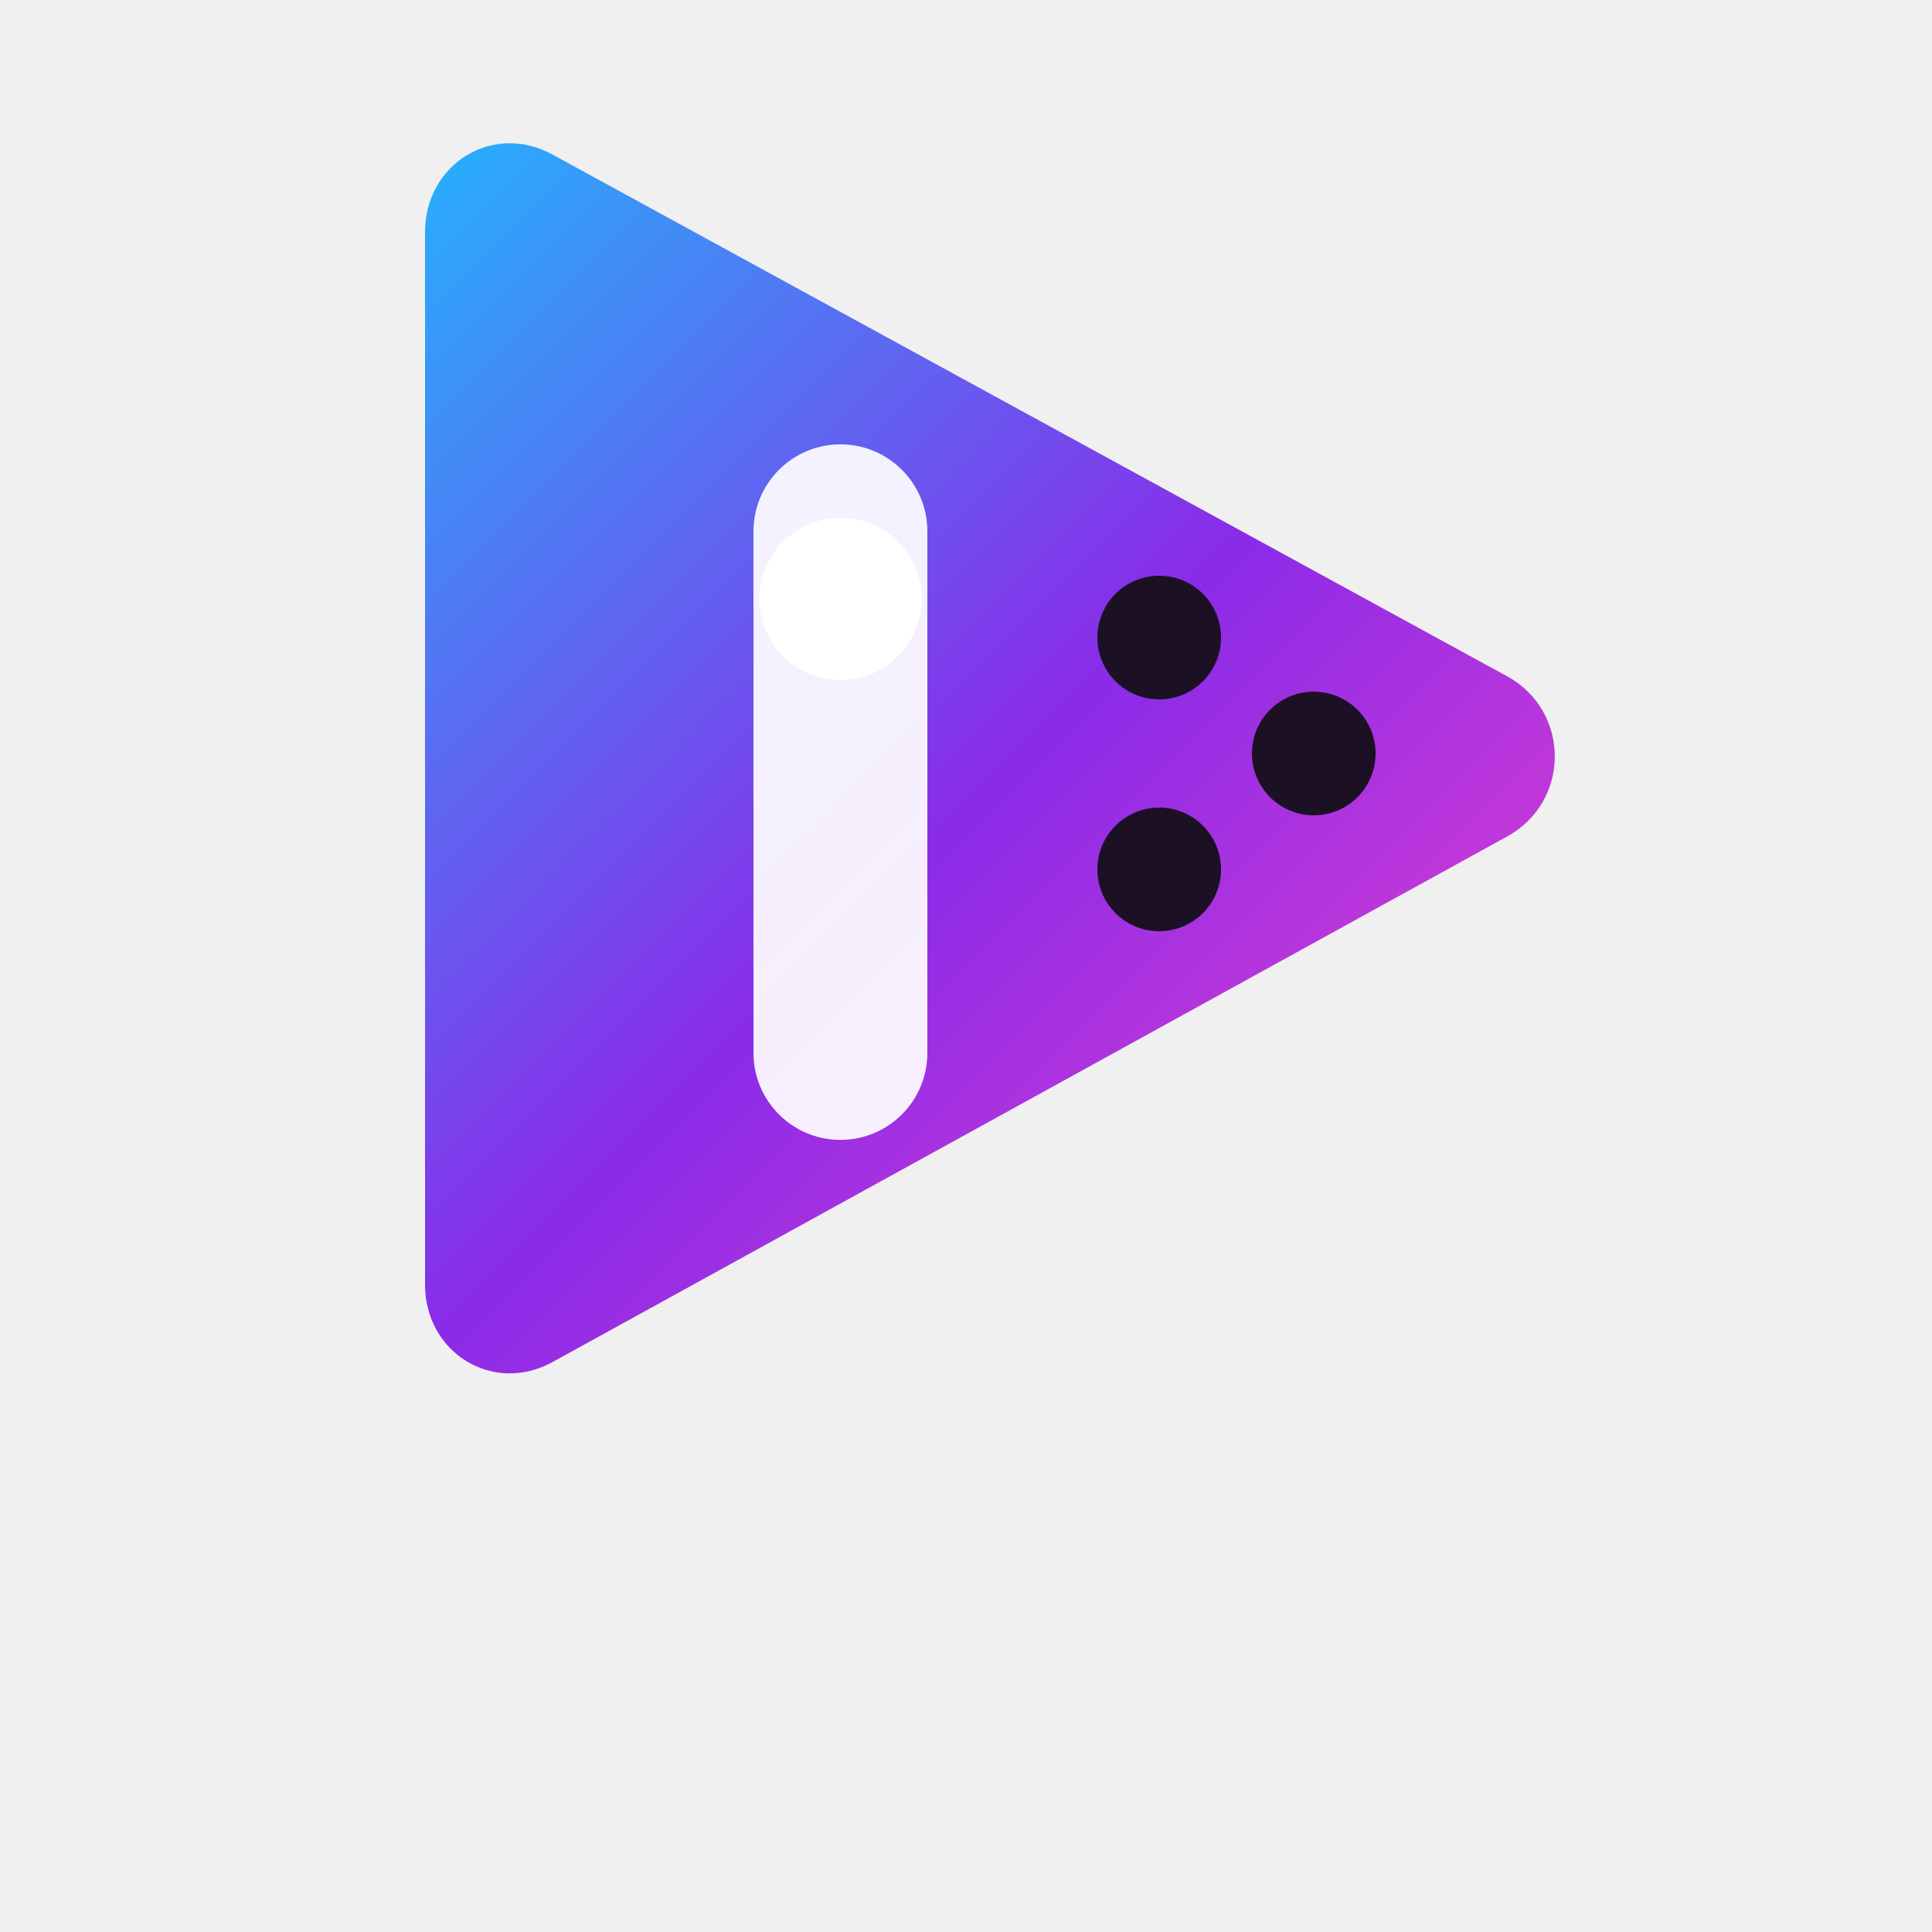
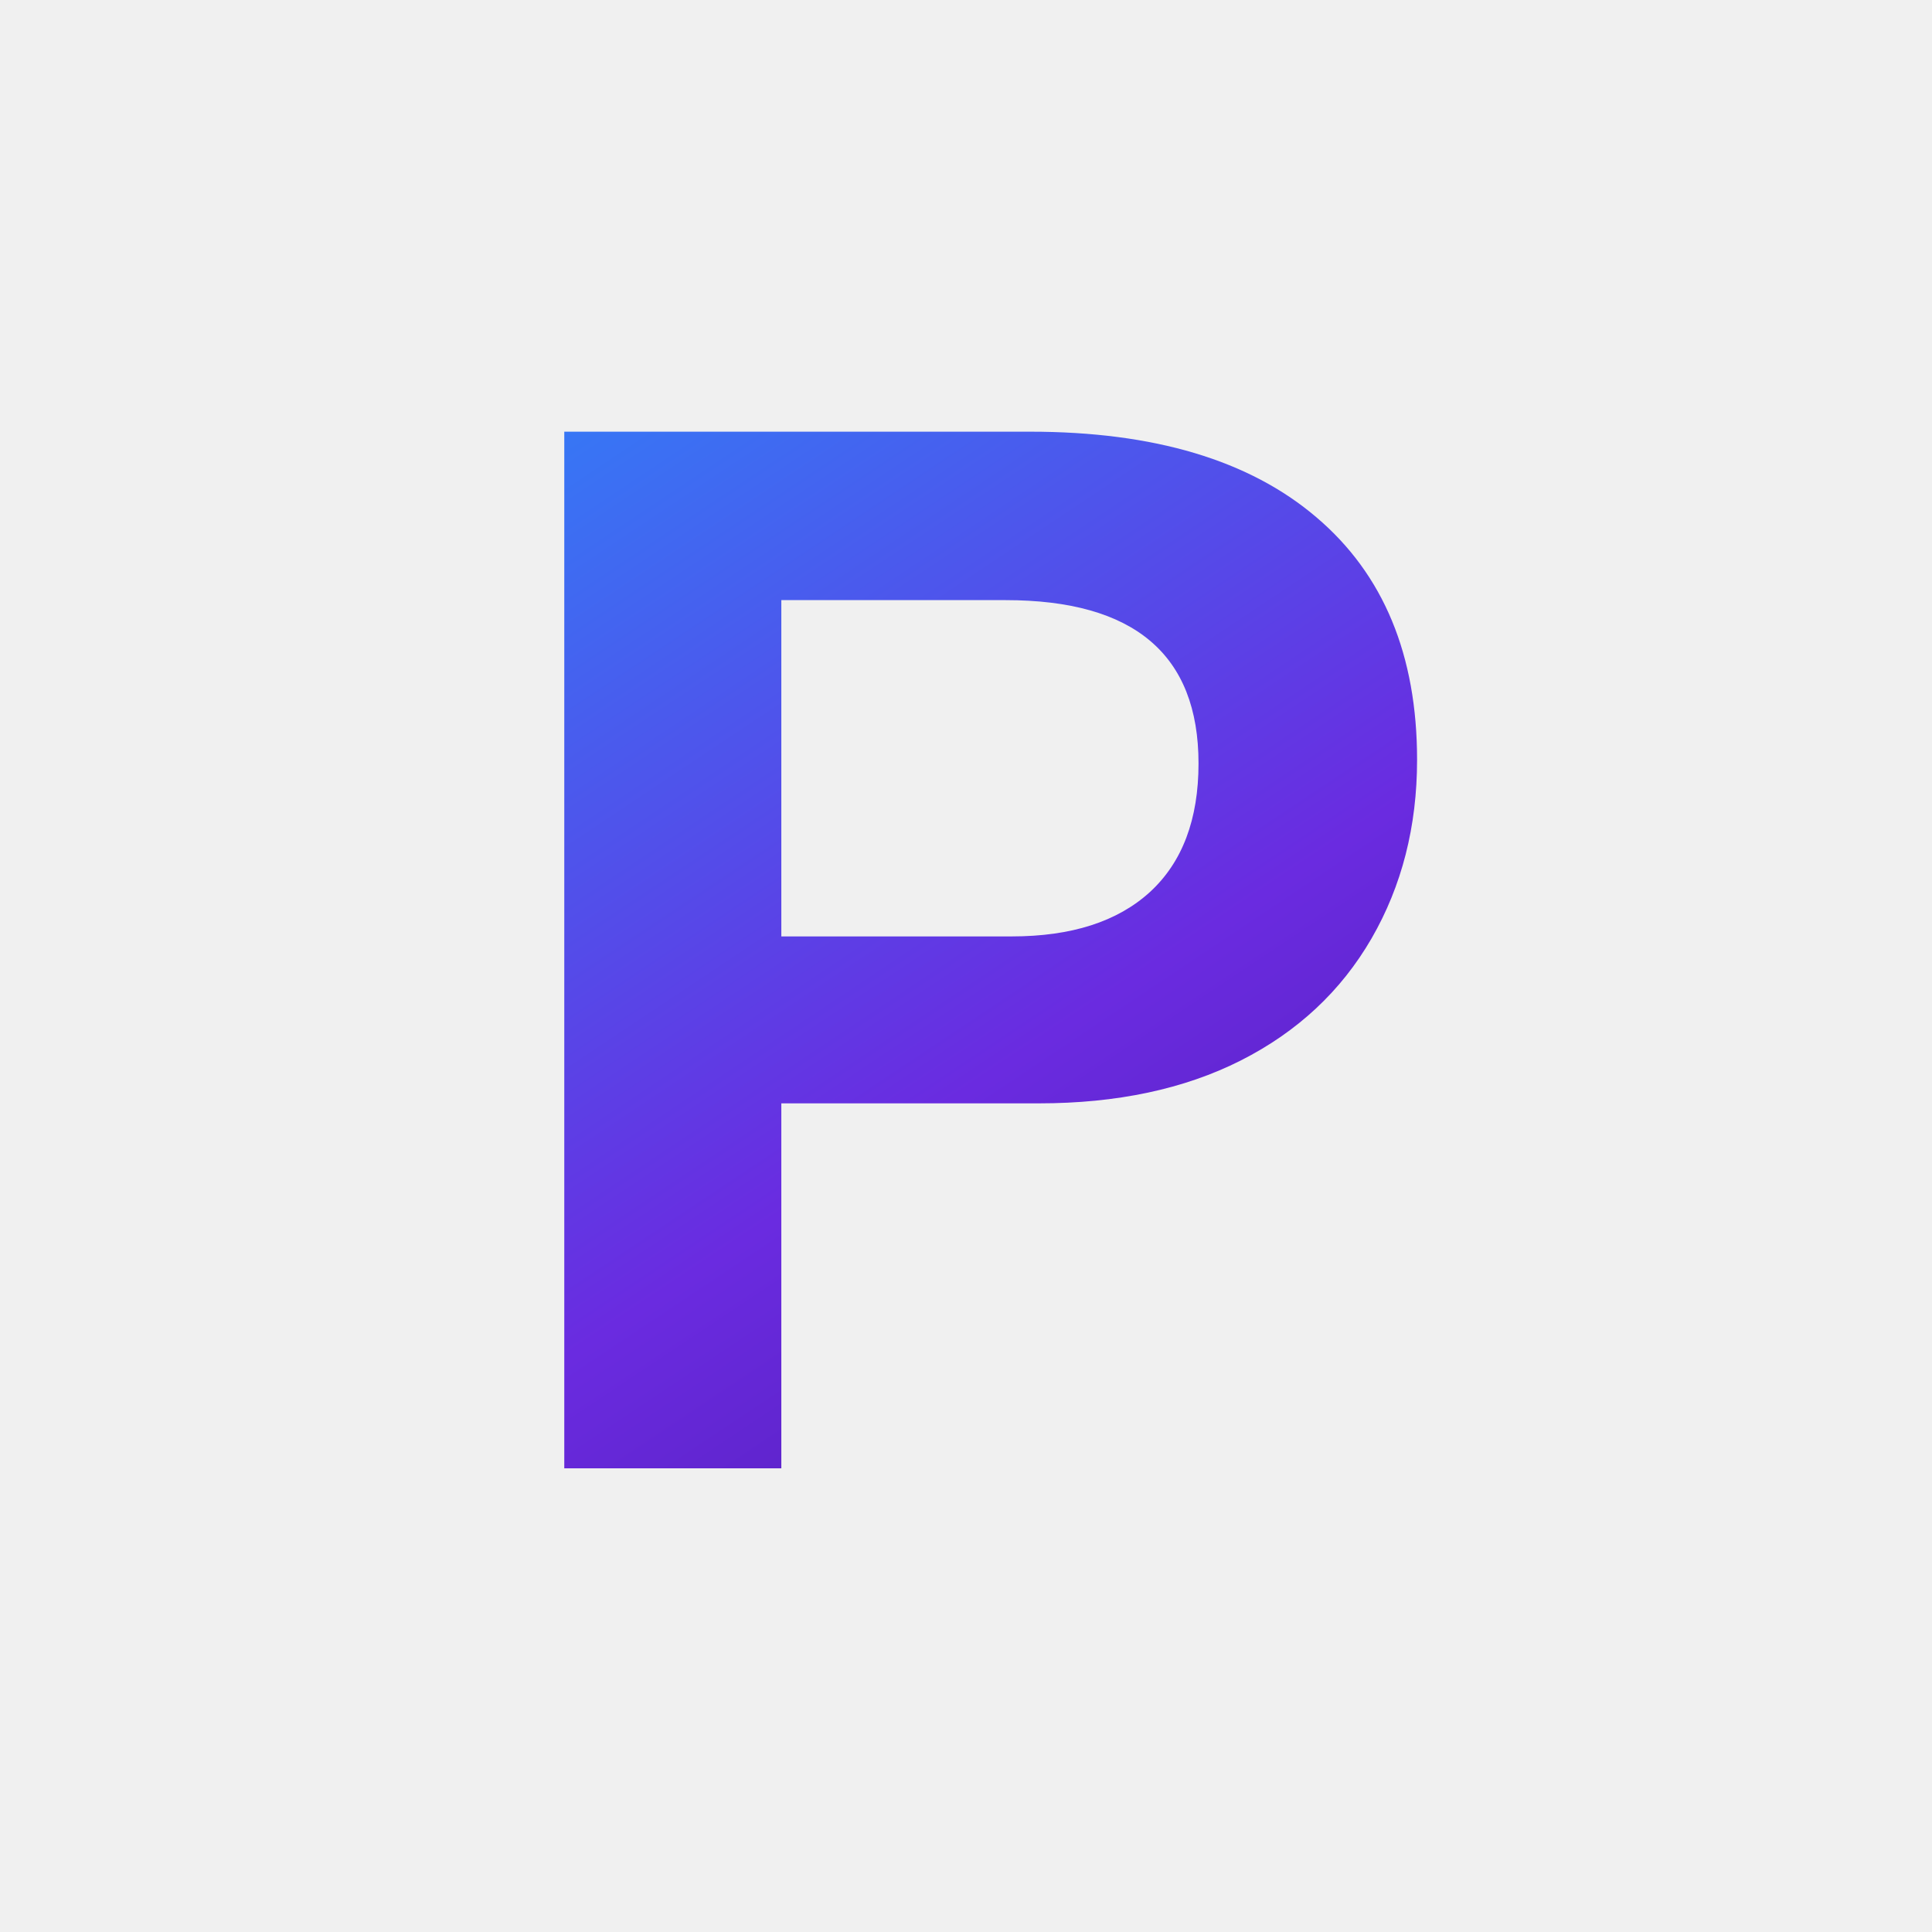
<svg xmlns="http://www.w3.org/2000/svg" width="100" height="100" viewBox="0 0 100 100" fill="none">
  <defs>
-     <linearGradient id="pi-grad" x1="10" y1="10" x2="90" y2="90" gradientUnits="userSpaceOnUse">
-       <stop offset="0" stop-color="#17C4FF" />
-       <stop offset="0.45" stop-color="#8A2BE8" />
-       <stop offset="0.75" stop-color="#E23FD0" />
-       <stop offset="1" stop-color="#FF7A2E" />
+     <linearGradient id="g" x1="20" y1="5" x2="80" y2="95" gradientUnits="userSpaceOnUse">
+       <stop offset="0" stop-color="#1E9BFF" />
+       <stop offset="0.55" stop-color="#6A2BE0" />
+       <stop offset="1" stop-color="#3D0E8F" />
    </linearGradient>
  </defs>
-   <path d="M22 12 C22 8.5 25.5 6.3 28.6 8 L78 35 C81.3 36.8 81.3 41.5 78 43.3 L28.6 70.5 C25.5 72.2 22 70 22 66.5 Z" fill="url(#pi-grad)" />
-   <circle cx="68" cy="39" r="3.2" fill="#1C1024" />
-   <circle cx="60" cy="33" r="3.2" fill="#1C1024" />
-   <circle cx="60" cy="45" r="3.2" fill="#1C1024" />
-   <rect x="38" y="22" width="11" height="38" rx="5.5" fill="url(#pi-grad)" stroke="#1C1024" stroke-width="0" />
-   <rect x="39" y="23" width="9" height="36" rx="4.5" fill="#fff" fill-opacity="0.92" />
-   <circle cx="43.5" cy="31" r="4.2" fill="#fff" />
+   <text x="50" y="76" font-family="Arial, Helvetica, sans-serif" font-size="78" font-weight="800" fill="url(#g)" text-anchor="middle">P</text>
</svg>
